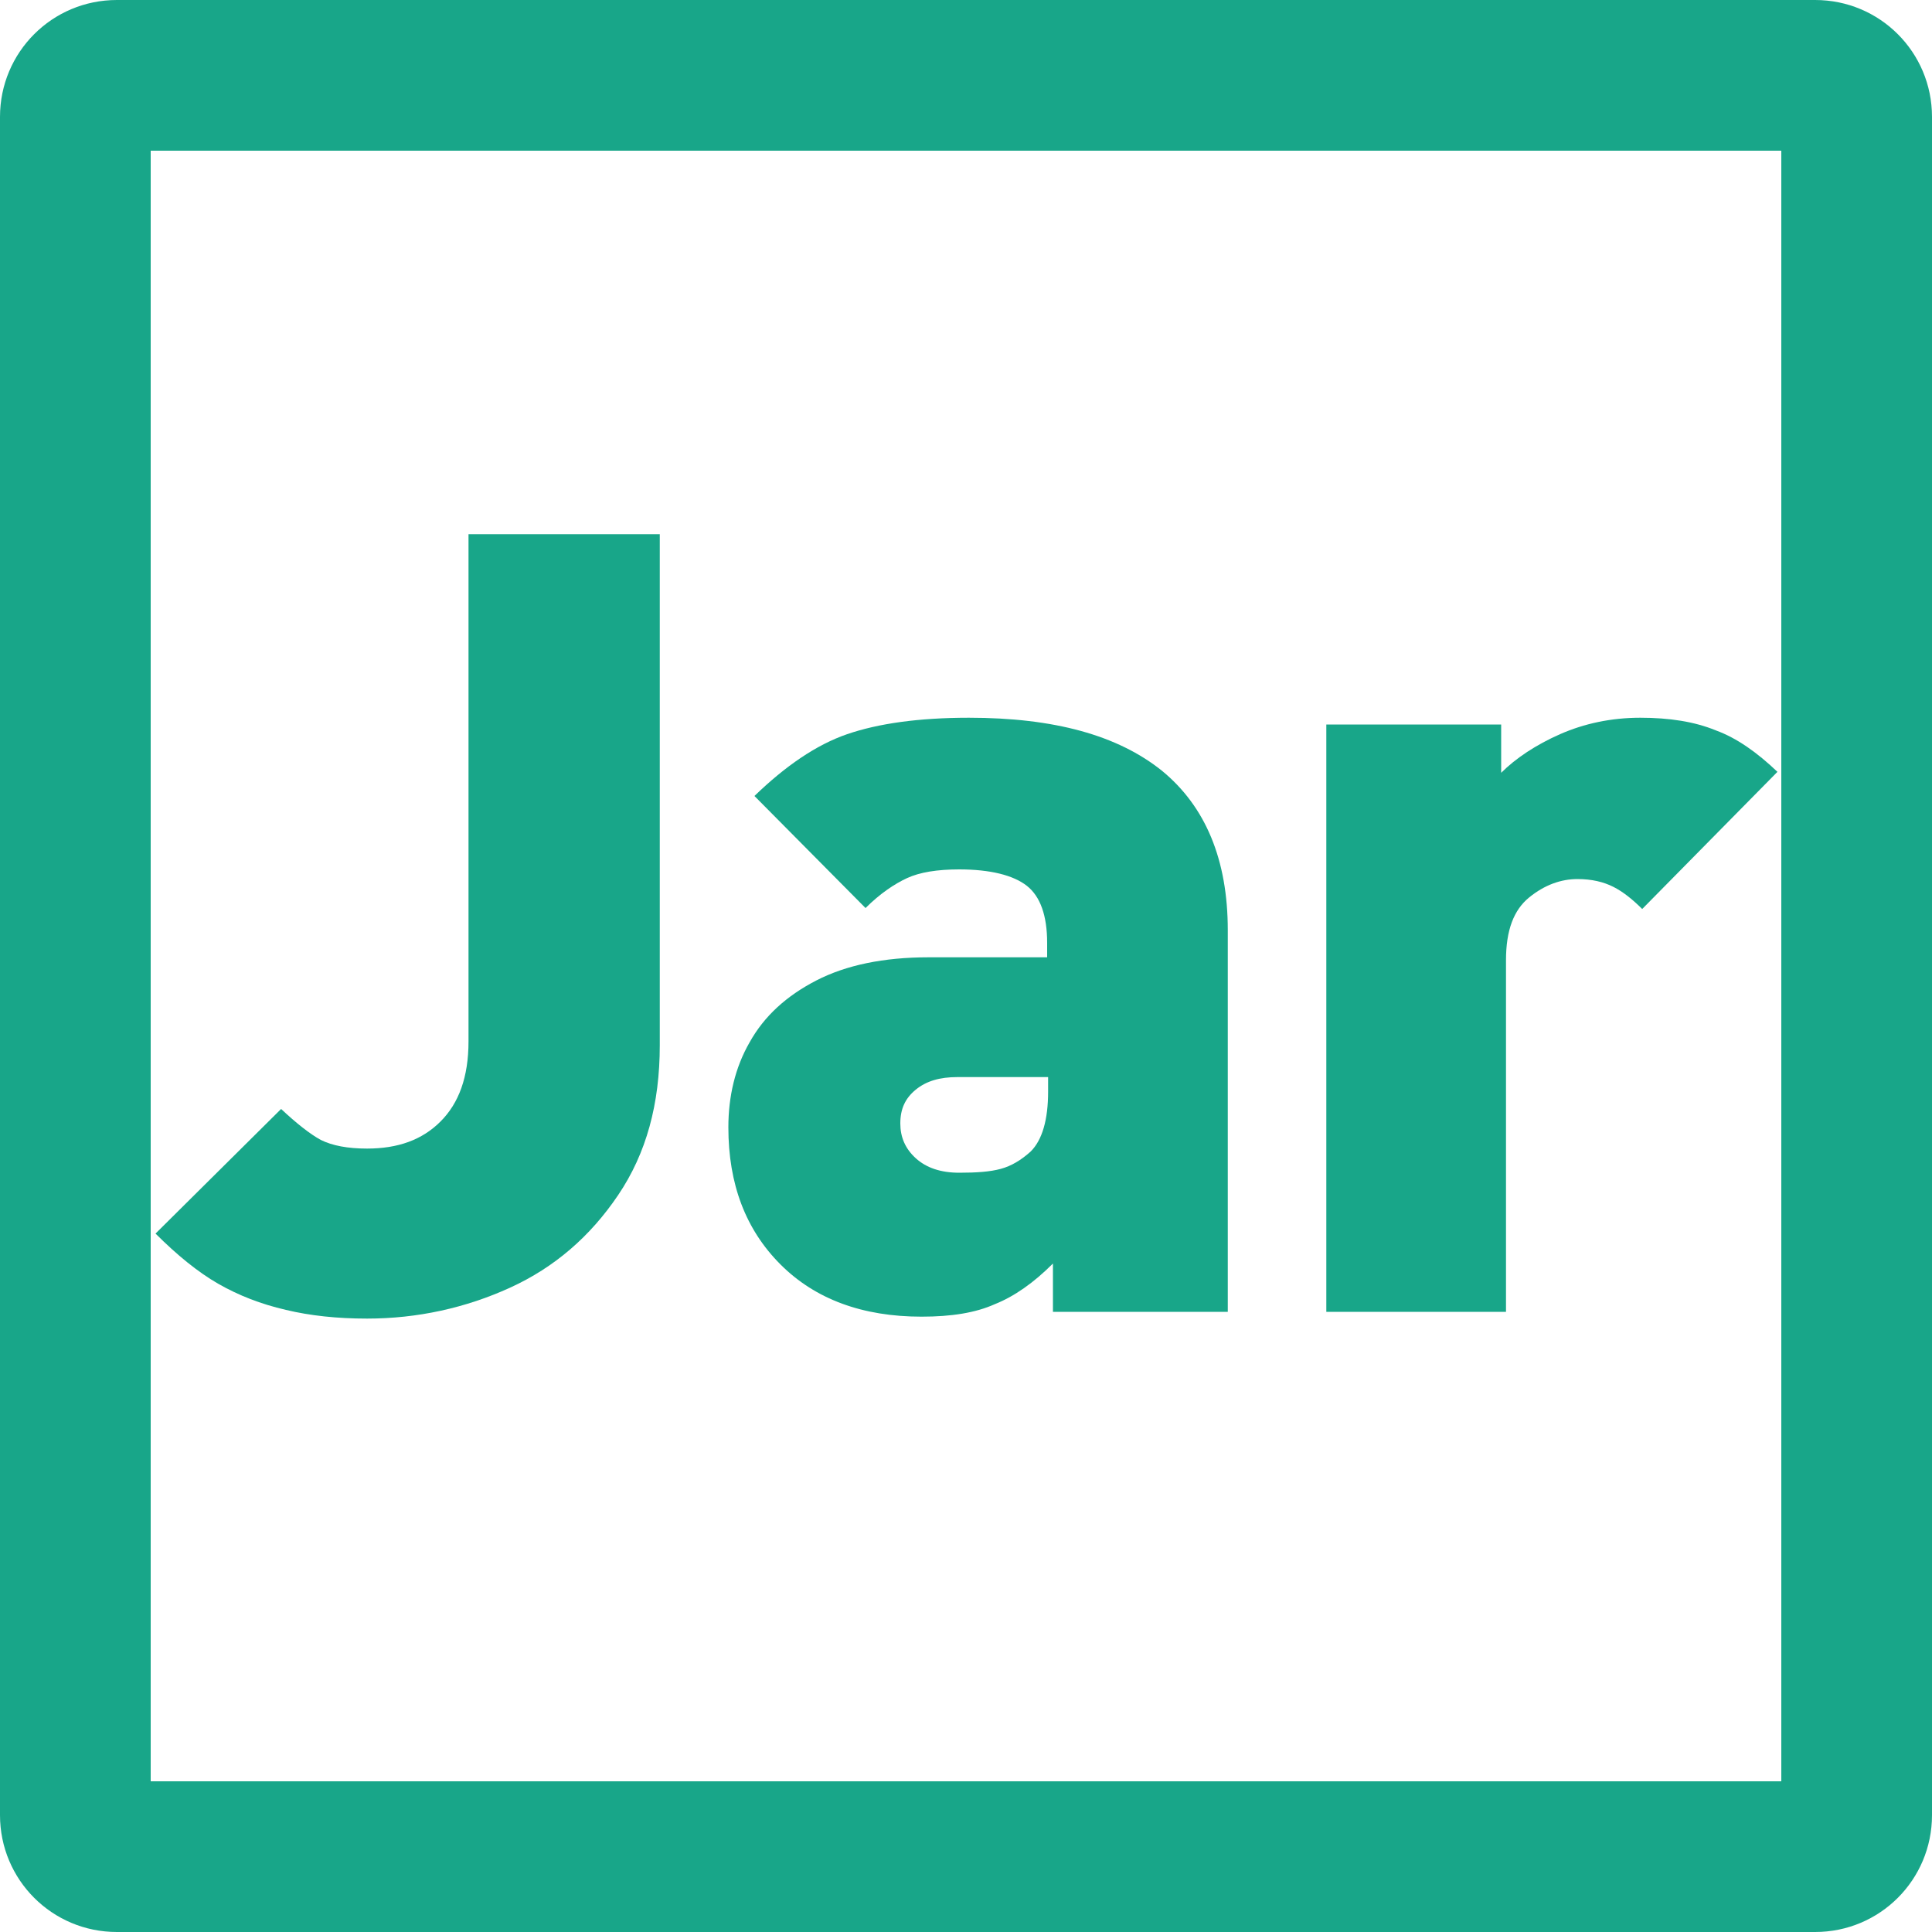
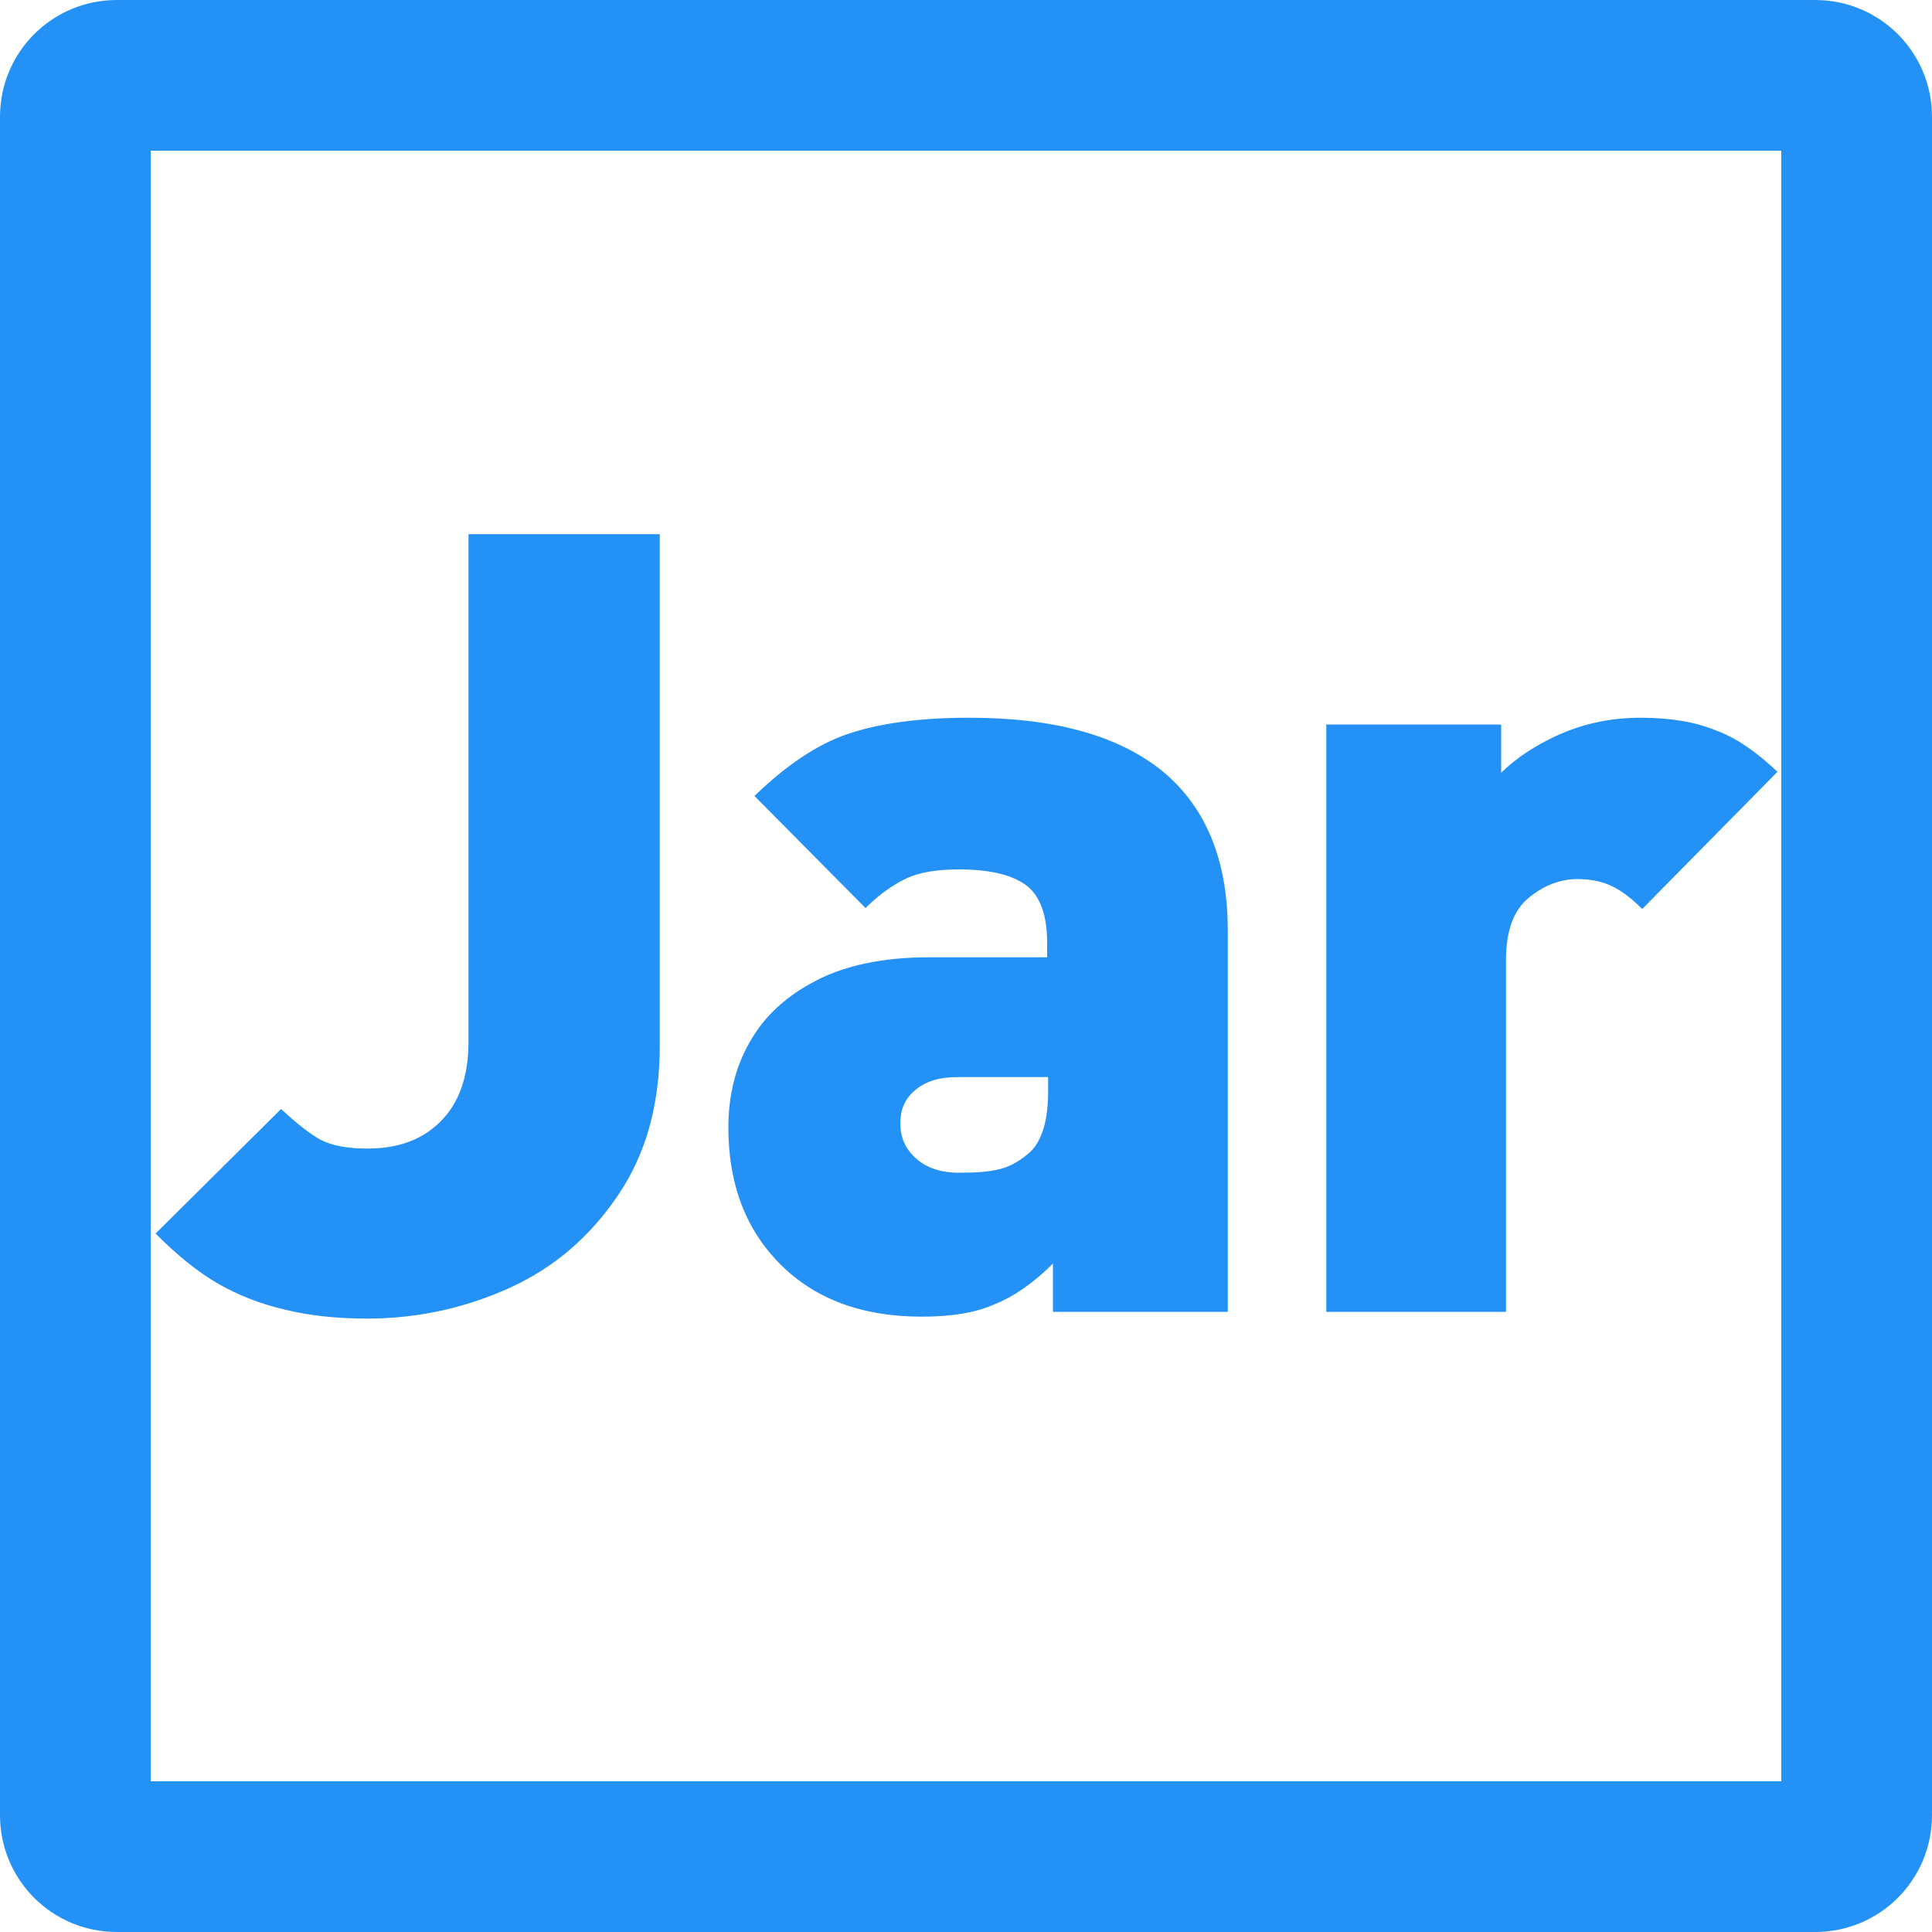
<svg xmlns="http://www.w3.org/2000/svg" version="1.1" id="图层_1" x="0px" y="0px" viewBox="0 0 200 200" style="enable-background:new 0 0 200 200;" xml:space="preserve">
  <style type="text/css">
- 	.st0{fill:#18A689;}
+ 	.st0{fill:#2491F7;}
</style>
  <path class="st0" d="M184.4,15.6v168.8H15.6V15.6H184.4 M187.9,0H12.1C5.4,0,0,5.4,0,12.1v175.8c0,6.7,5.4,12.1,12.1,12.1h175.8  c6.7,0,12.1-5.4,12.1-12.1V12.1C200,5.4,194.6,0,187.9,0L187.9,0z" />
  <path class="st0" d="M68.3,108.2c0,6.1-1.4,11.2-4.3,15.5c-2.9,4.3-6.6,7.5-11.2,9.6c-4.6,2.1-9.6,3.2-14.8,3.2  c-3.1,0-5.9-0.3-8.4-0.9c-2.6-0.6-4.9-1.5-7-2.7c-2.1-1.2-4.3-3-6.5-5.2l13-12.9c1.6,1.5,3,2.6,4.1,3.2c1.2,0.6,2.8,0.9,4.8,0.9  c3.2,0,5.7-0.9,7.6-2.8c1.9-1.9,2.9-4.6,2.9-8.3V55.3h19.8L68.3,108.2L68.3,108.2z" />
  <path class="st0" d="M127.1,135.8H109v-5c-2,2-4,3.4-6,4.2c-2,0.9-4.5,1.3-7.6,1.3c-6.1,0-11-1.8-14.6-5.4  c-3.6-3.6-5.4-8.3-5.4-14.2c0-3.2,0.7-6.2,2.2-8.8c1.5-2.7,3.8-4.8,6.9-6.4c3.1-1.6,7-2.4,11.6-2.4h12.3v-1.5c0-2.8-0.7-4.8-2.1-5.9  c-1.4-1.1-3.8-1.7-7-1.7c-2.3,0-4.1,0.3-5.4,0.9c-1.3,0.6-2.8,1.6-4.3,3.1L78.1,82.4c3.2-3.1,6.4-5.3,9.6-6.4  c3.2-1.1,7.4-1.7,12.6-1.7c8.8,0,15.4,1.8,20,5.5c4.5,3.7,6.8,9.2,6.8,16.5L127.1,135.8z M108.5,113v-1.5h-9.4  c-1.8,0-3.2,0.4-4.3,1.3c-1.1,0.9-1.6,2-1.6,3.5c0,1.4,0.5,2.6,1.6,3.6c1.1,1,2.6,1.5,4.5,1.5c1.8,0,3.2-0.1,4.3-0.4  c1.1-0.3,2.1-0.9,3.1-1.8C107.9,118,108.5,115.9,108.5,113z" />
  <path class="st0" d="M184,79.9l-14,14.2c-1-1-2-1.8-3-2.3c-1-0.5-2.2-0.8-3.7-0.8c-1.7,0-3.4,0.6-5,1.9c-1.6,1.3-2.4,3.4-2.4,6.5  v36.4h-18.6V75h18.1v5c1.5-1.5,3.6-2.9,6.1-4c2.5-1.1,5.3-1.7,8.3-1.7c3,0,5.6,0.4,7.8,1.3C179.8,76.4,181.9,77.9,184,79.9z" />
</svg>
